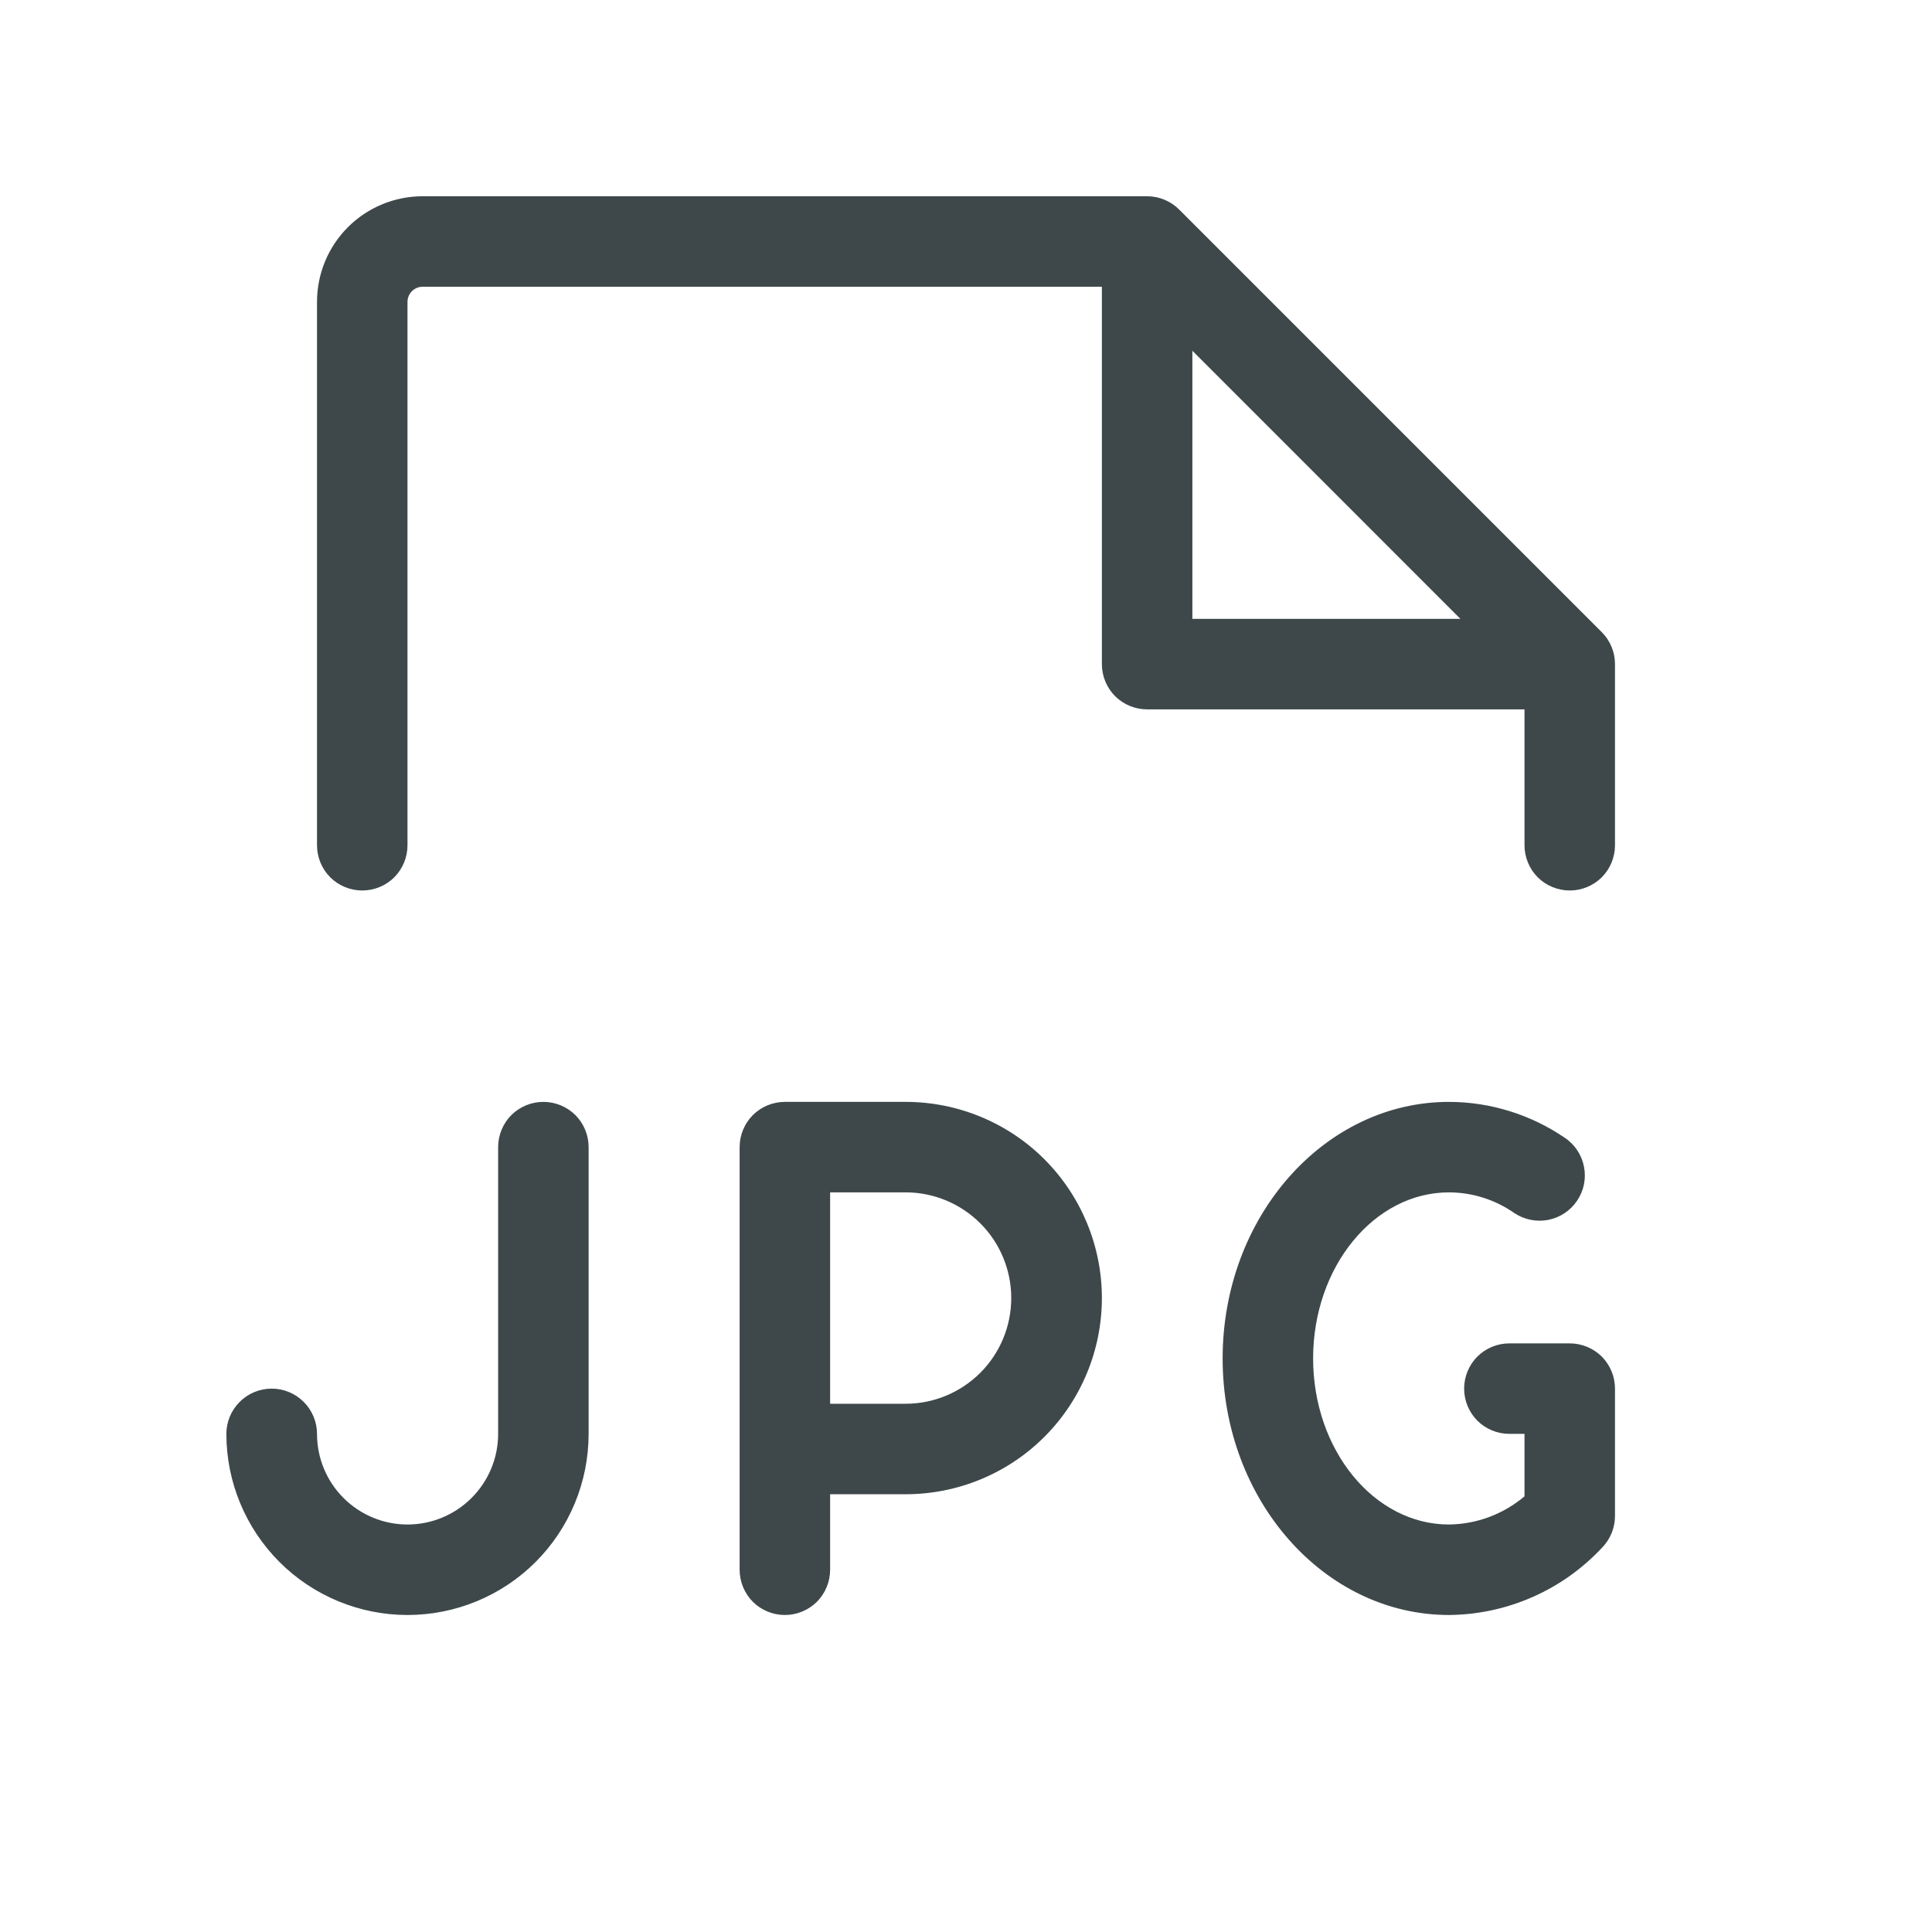
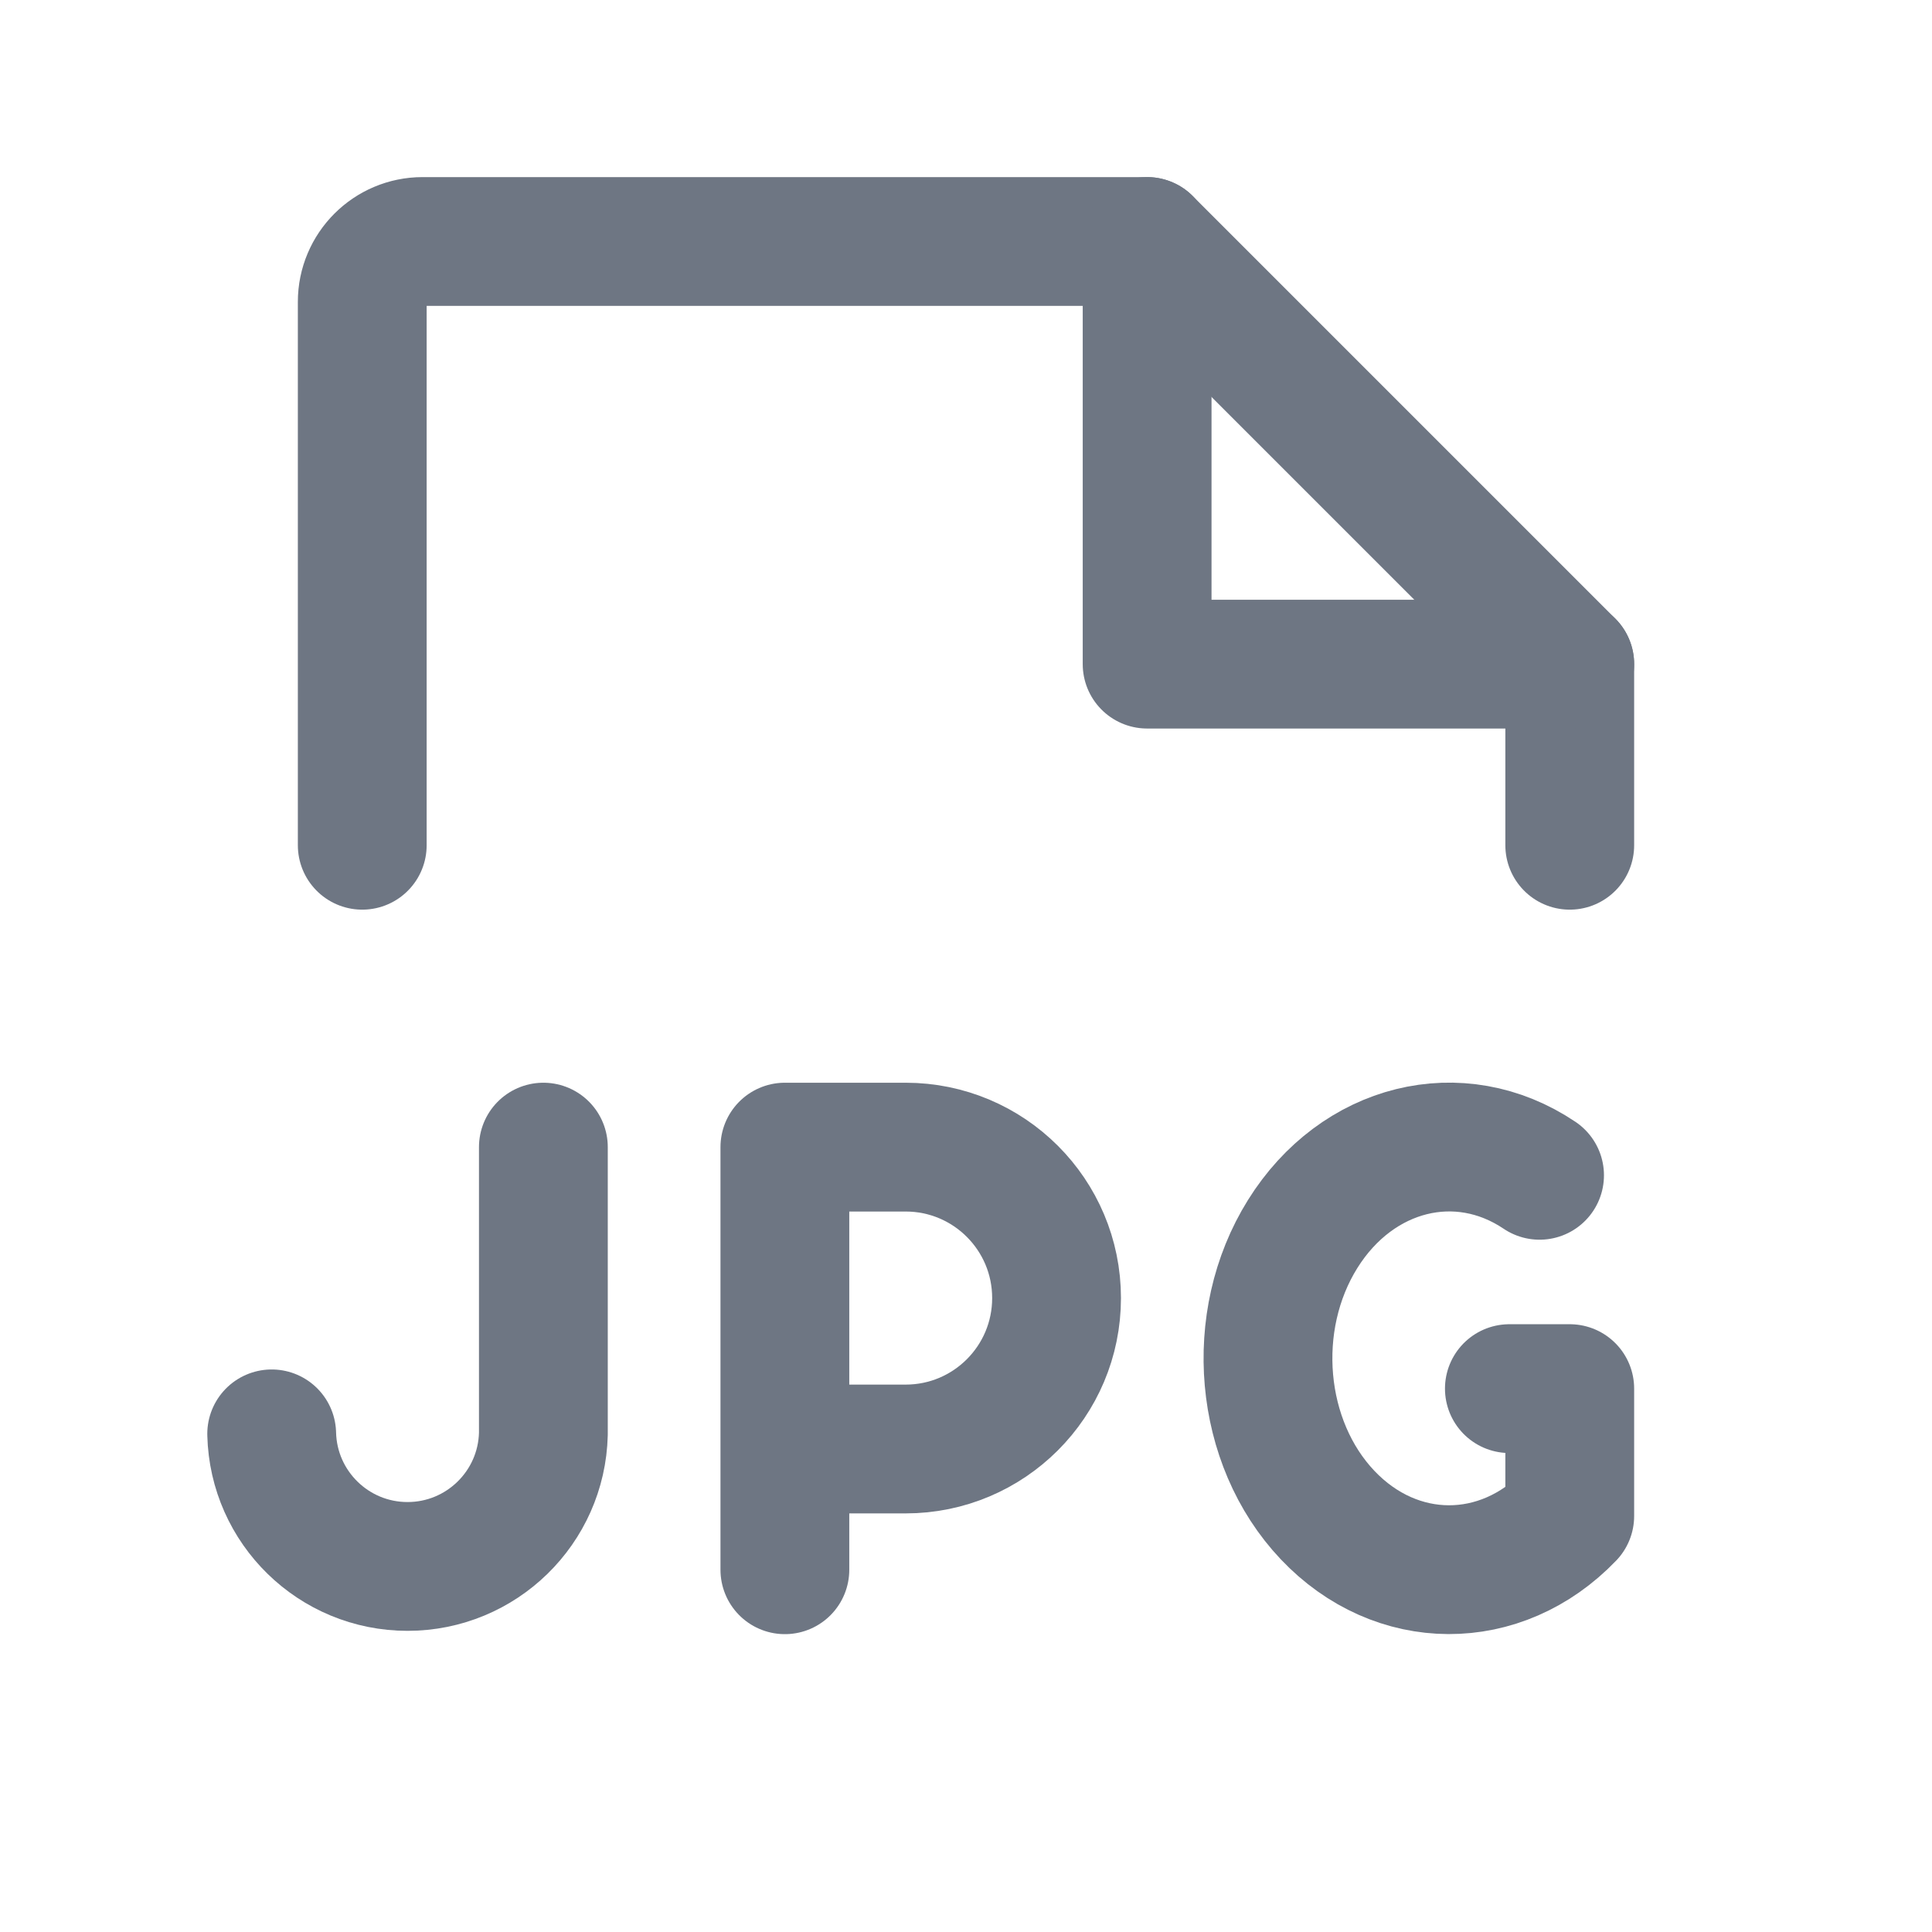
- <svg xmlns="http://www.w3.org/2000/svg" width="24" height="24" viewBox="0 0 24 24" fill="none">
-   <path d="M11.25 13.688H9.75C9.601 13.688 9.458 13.747 9.352 13.852C9.247 13.958 9.188 14.101 9.188 14.25V19.5C9.188 19.649 9.247 19.792 9.352 19.898C9.458 20.003 9.601 20.062 9.75 20.062C9.899 20.062 10.042 20.003 10.148 19.898C10.253 19.792 10.312 19.649 10.312 19.5V18.562H11.25C11.896 18.562 12.517 18.306 12.974 17.849C13.431 17.392 13.688 16.771 13.688 16.125C13.688 15.479 13.431 14.858 12.974 14.401C12.517 13.944 11.896 13.688 11.25 13.688ZM11.25 17.438H10.312V14.812H11.25C11.598 14.812 11.932 14.951 12.178 15.197C12.424 15.443 12.562 15.777 12.562 16.125C12.562 16.473 12.424 16.807 12.178 17.053C11.932 17.299 11.598 17.438 11.25 17.438ZM20.062 17.25V18.832C20.062 18.977 20.006 19.116 19.906 19.221C19.662 19.483 19.368 19.694 19.04 19.838C18.712 19.983 18.358 20.059 18 20.062C16.449 20.062 15.188 18.633 15.188 16.875C15.188 15.117 16.449 13.688 18 13.688C18.514 13.689 19.015 13.845 19.44 14.135C19.564 14.218 19.649 14.348 19.677 14.494C19.706 14.641 19.675 14.792 19.591 14.916C19.508 15.04 19.379 15.125 19.232 15.154C19.085 15.182 18.934 15.151 18.81 15.068C18.572 14.902 18.29 14.813 18 14.812C17.069 14.812 16.312 15.738 16.312 16.875C16.312 18.012 17.069 18.938 18 18.938C18.344 18.934 18.675 18.81 18.938 18.588V17.812H18.75C18.601 17.812 18.458 17.753 18.352 17.648C18.247 17.542 18.188 17.399 18.188 17.25C18.188 17.101 18.247 16.958 18.352 16.852C18.458 16.747 18.601 16.688 18.75 16.688H19.5C19.649 16.688 19.792 16.747 19.898 16.852C20.003 16.958 20.062 17.101 20.062 17.25ZM7.312 14.25V17.812C7.312 18.409 7.075 18.982 6.653 19.404C6.232 19.825 5.659 20.062 5.062 20.062C4.466 20.062 3.893 19.825 3.472 19.404C3.05 18.982 2.812 18.409 2.812 17.812C2.812 17.663 2.872 17.52 2.977 17.415C3.083 17.309 3.226 17.25 3.375 17.25C3.524 17.25 3.667 17.309 3.773 17.415C3.878 17.52 3.938 17.663 3.938 17.812C3.938 18.111 4.056 18.397 4.267 18.608C4.478 18.819 4.764 18.938 5.062 18.938C5.361 18.938 5.647 18.819 5.858 18.608C6.069 18.397 6.188 18.111 6.188 17.812V14.25C6.188 14.101 6.247 13.958 6.352 13.852C6.458 13.747 6.601 13.688 6.75 13.688C6.899 13.688 7.042 13.747 7.148 13.852C7.253 13.958 7.312 14.101 7.312 14.25ZM19.898 7.853L14.648 2.603C14.542 2.497 14.399 2.438 14.25 2.438H5.25C4.902 2.438 4.568 2.576 4.322 2.822C4.076 3.068 3.938 3.402 3.938 3.75V10.5C3.938 10.649 3.997 10.792 4.102 10.898C4.208 11.003 4.351 11.062 4.5 11.062C4.649 11.062 4.792 11.003 4.898 10.898C5.003 10.792 5.062 10.649 5.062 10.5V3.75C5.062 3.7 5.082 3.653 5.117 3.617C5.153 3.582 5.2 3.562 5.25 3.562H13.688V8.25C13.688 8.399 13.747 8.542 13.852 8.648C13.958 8.753 14.101 8.812 14.25 8.812H18.938V10.5C18.938 10.649 18.997 10.792 19.102 10.898C19.208 11.003 19.351 11.062 19.5 11.062C19.649 11.062 19.792 11.003 19.898 10.898C20.003 10.792 20.062 10.649 20.062 10.5V8.25C20.062 8.101 20.003 7.958 19.898 7.853ZM14.812 7.688V4.357L18.142 7.688H14.812Z" fill="#3E484A" />
+ <svg xmlns="http://www.w3.org/2000/svg" width="24" height="24" viewBox="0 0 24 24" fill="none" stroke="#6E7683" stroke-width="1.6" stroke-linecap="round" stroke-linejoin="round">
+   <path d="M4.5 10.5V3.75A0.75 0.75 0 0 1 5.25 3H14.25L19.5 8.25V10.5" />
+   <path d="M14.25 3V8.25H19.5" />
+   <path d="M6.75 14.25V17.812A1.688 1.688 0 0 1 3.375 17.812" />
+   <path d="M9.75 19.5V14.25H11.25A1.875 1.875 0 0 1 11.25 18H9.75" />
+   <path d="M19.125 14.6A2.25 2.625 0 1 0 19.5 18.832V17.25H18.75" />
</svg>
